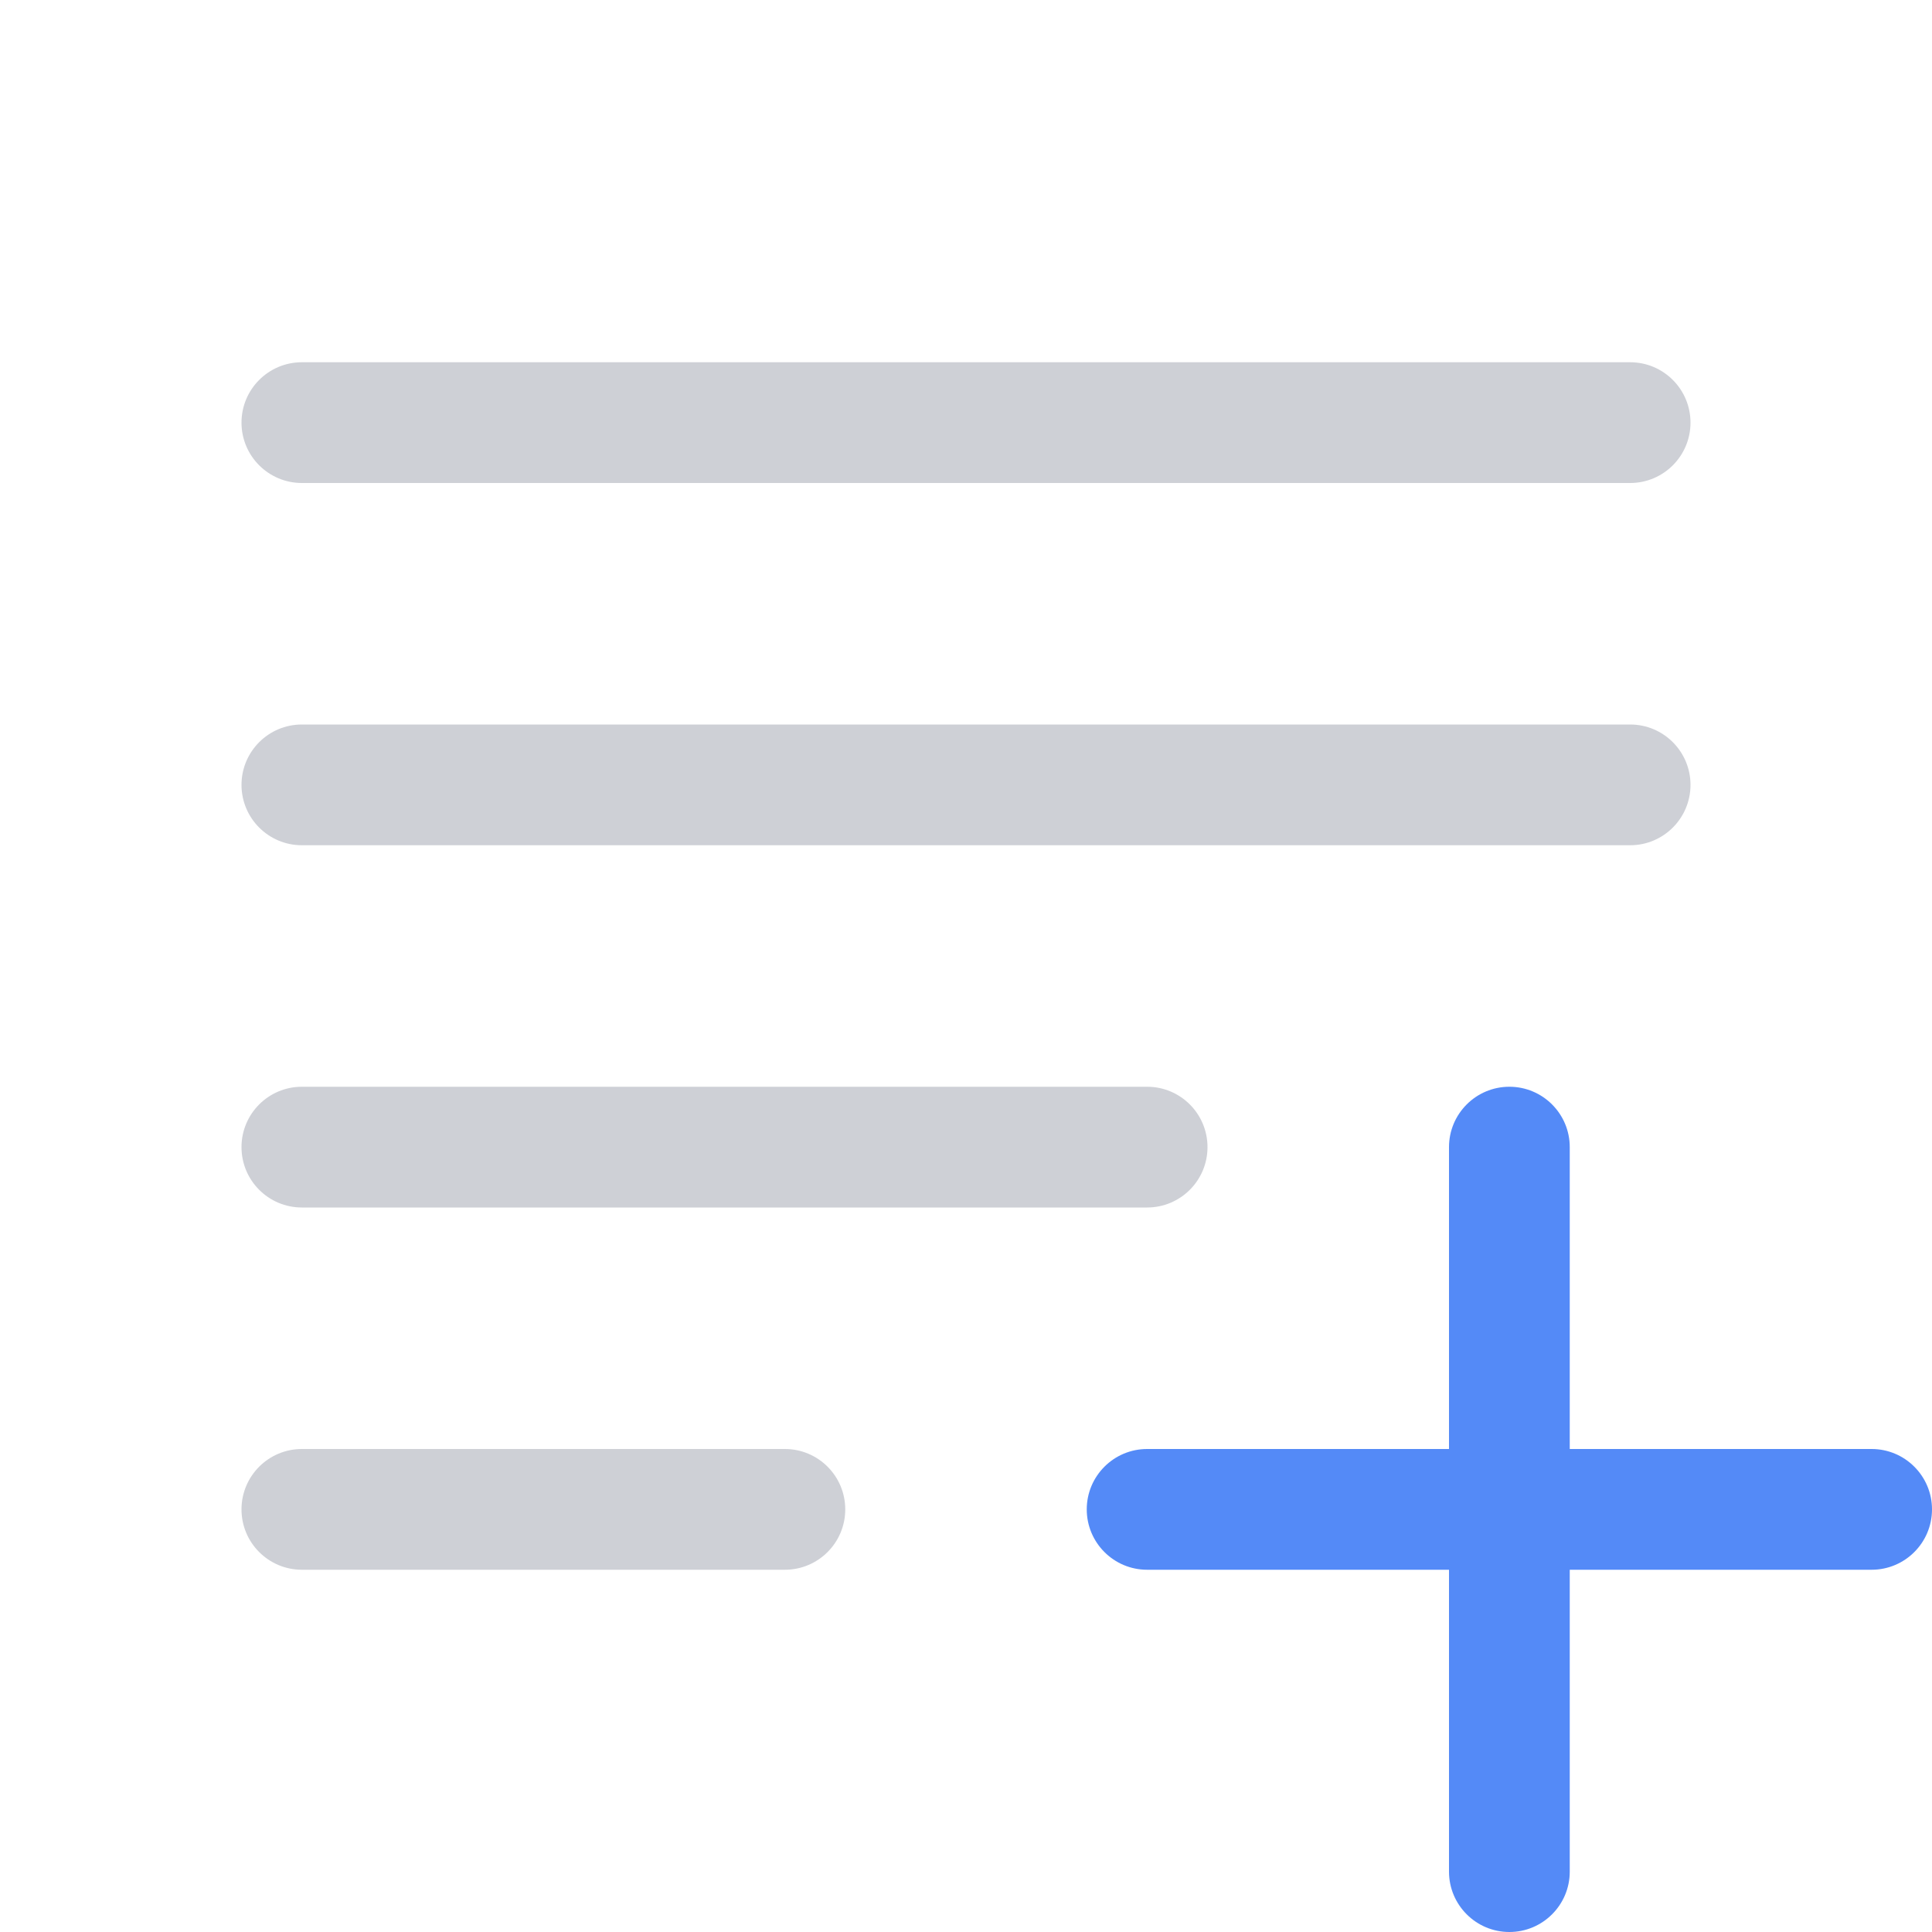
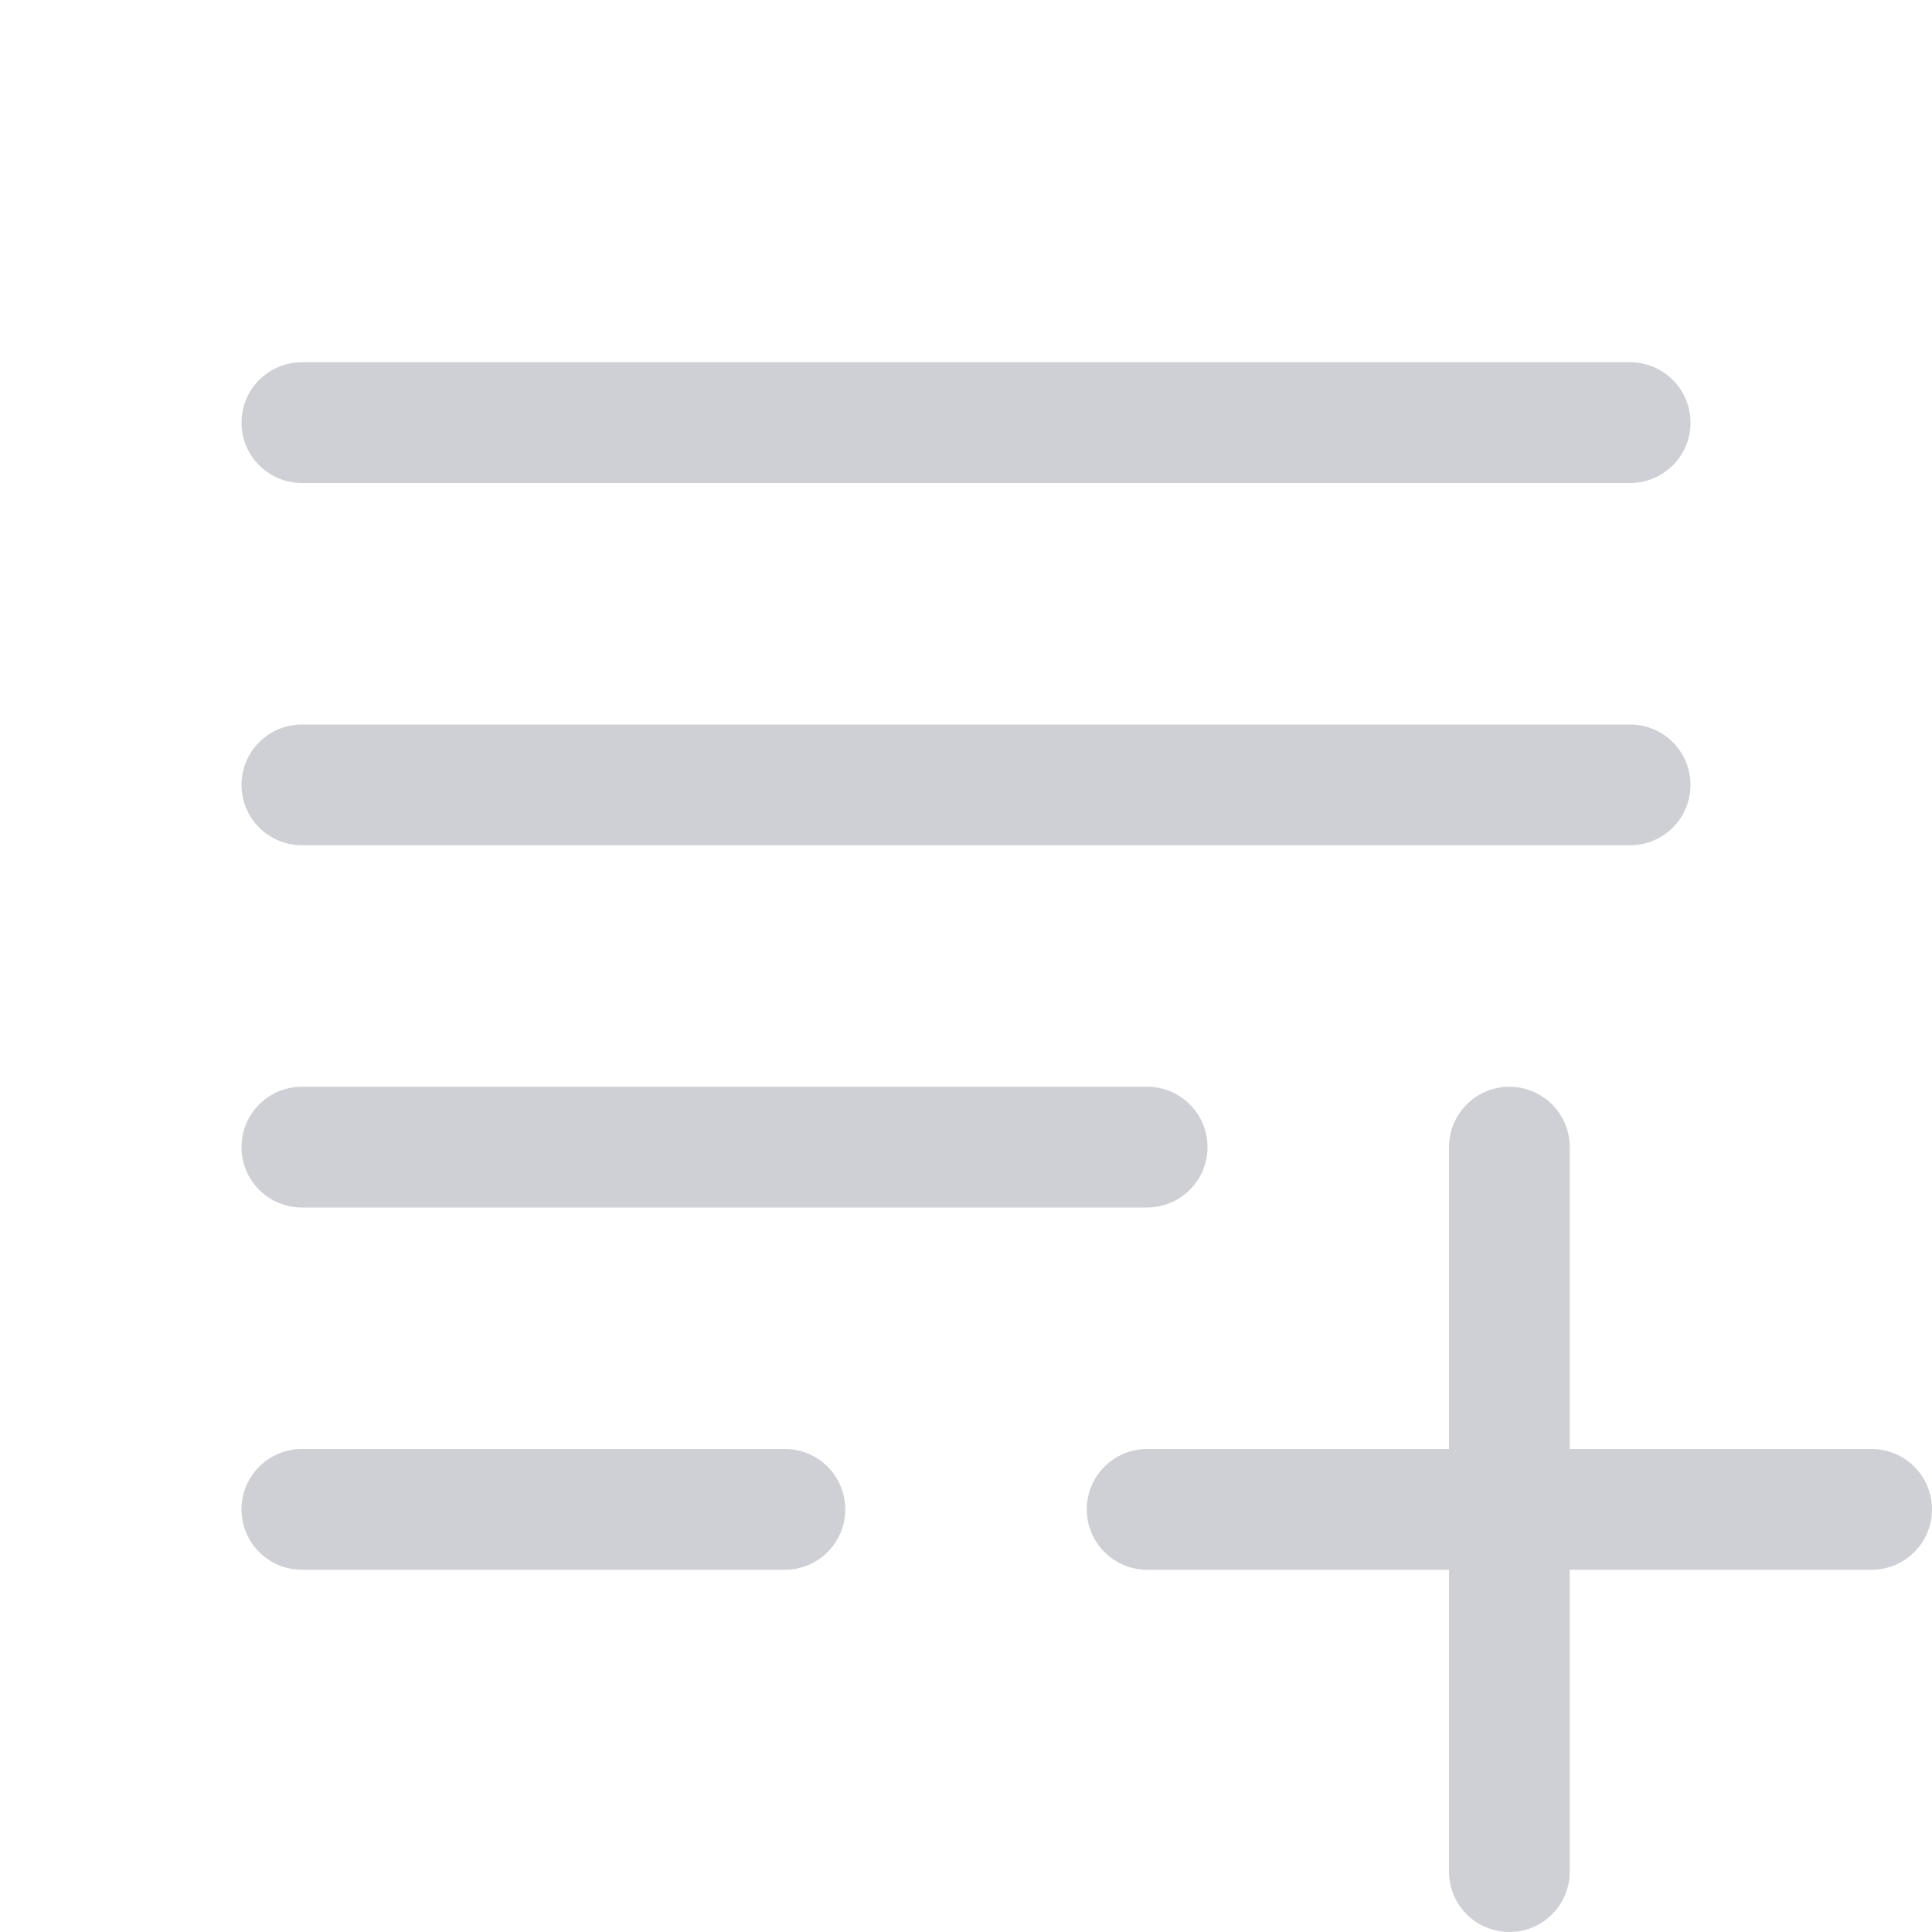
<svg xmlns="http://www.w3.org/2000/svg" width="16" height="16" viewBox="0 0 16 16" fill="none">
  <rect x="2" y="12" width="5" height="1" rx="0.5" fill="#CED0D6" />
  <rect x="2" y="6" width="12" height="1" rx="0.5" fill="#CED0D6" />
  <rect x="2" y="9" width="8" height="1" rx="0.5" fill="#CED0D6" />
  <rect x="2" y="3" width="12" height="1" rx="0.5" fill="#CED0D6" />
-   <path fill-rule="evenodd" clip-rule="evenodd" d="M12.5 9C12.776 9 13 9.224 13 9.5V12H15.5C15.776 12 16 12.224 16 12.5C16 12.776 15.776 13 15.5 13H13V15.5C13 15.776 12.776 16 12.5 16C12.224 16 12 15.776 12 15.5V13H9.5C9.224 13 9 12.776 9 12.5C9 12.224 9.224 12 9.5 12H12V9.5C12 9.224 12.224 9 12.5 9Z" fill="#548AF7" />
+   <path fill-rule="evenodd" clip-rule="evenodd" d="M12.5 9C12.776 9 13 9.224 13 9.5V12H15.5C15.776 12 16 12.224 16 12.5C16 12.776 15.776 13 15.5 13H13V15.5C13 15.776 12.776 16 12.5 16C12.224 16 12 15.776 12 15.5V13H9.5C9.224 13 9 12.776 9 12.5C9 12.224 9.224 12 9.5 12H12V9.5C12 9.224 12.224 9 12.5 9Z" fill="#CED0D6" />
</svg>
